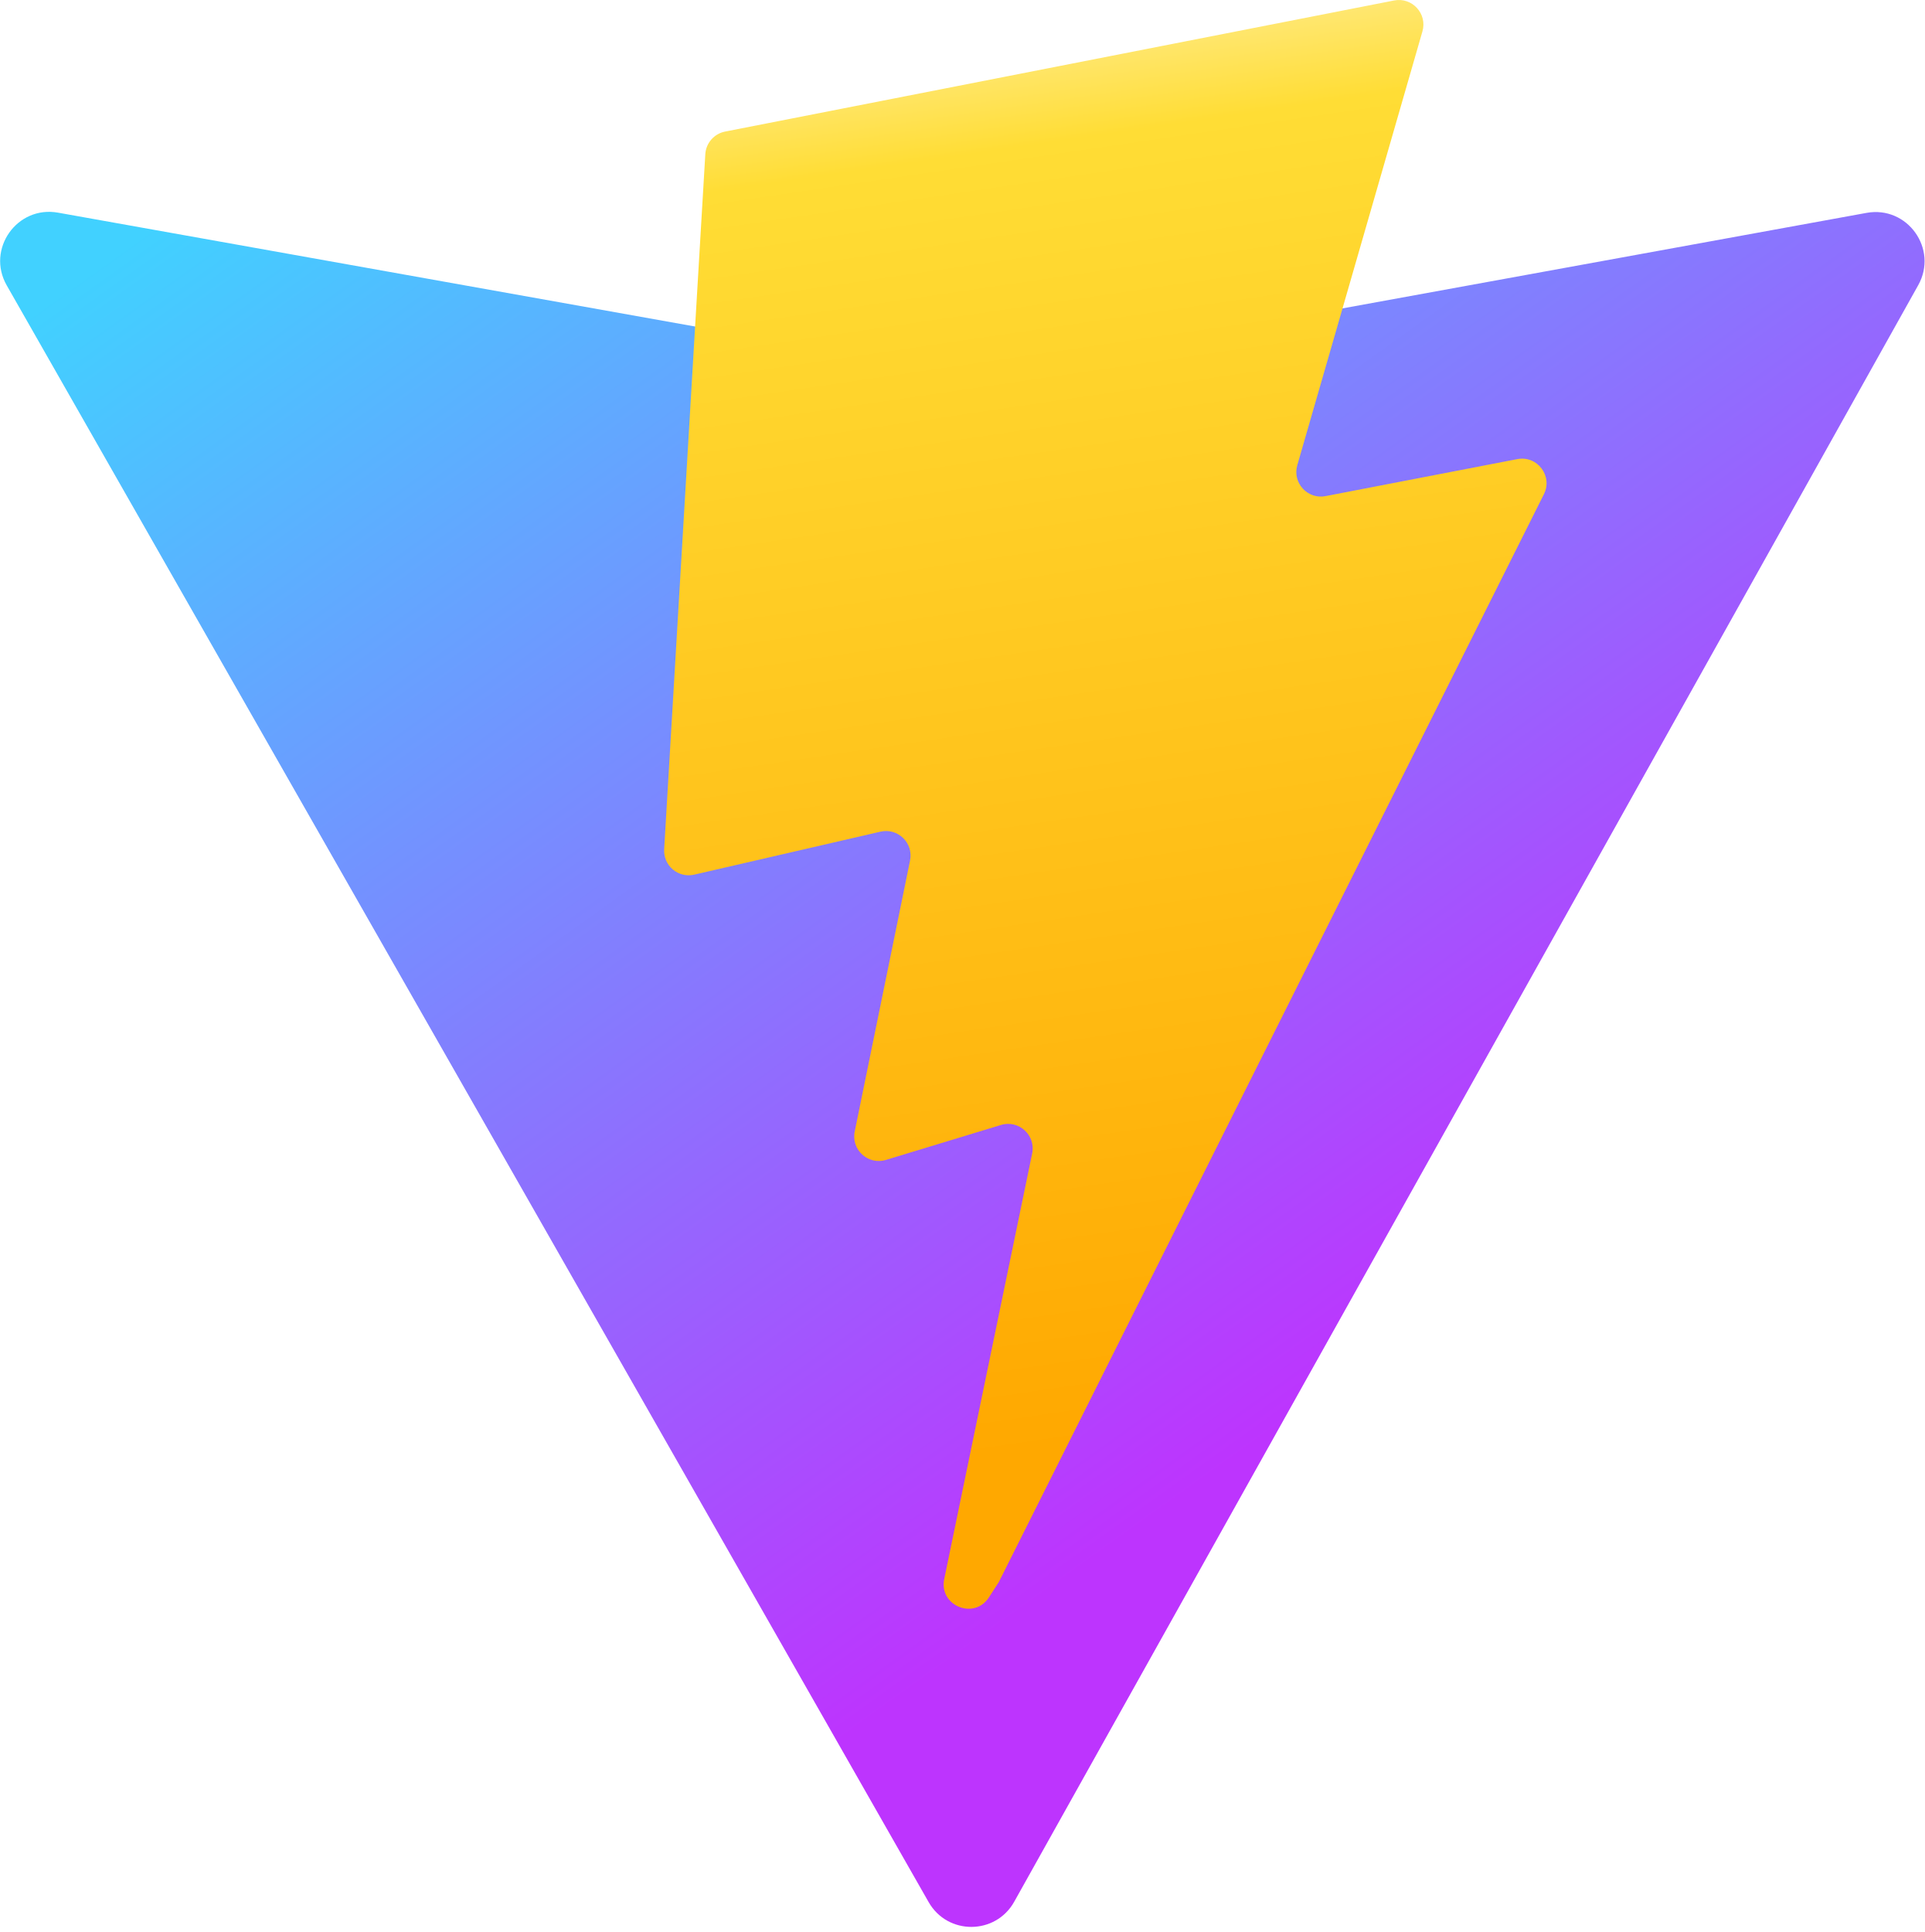
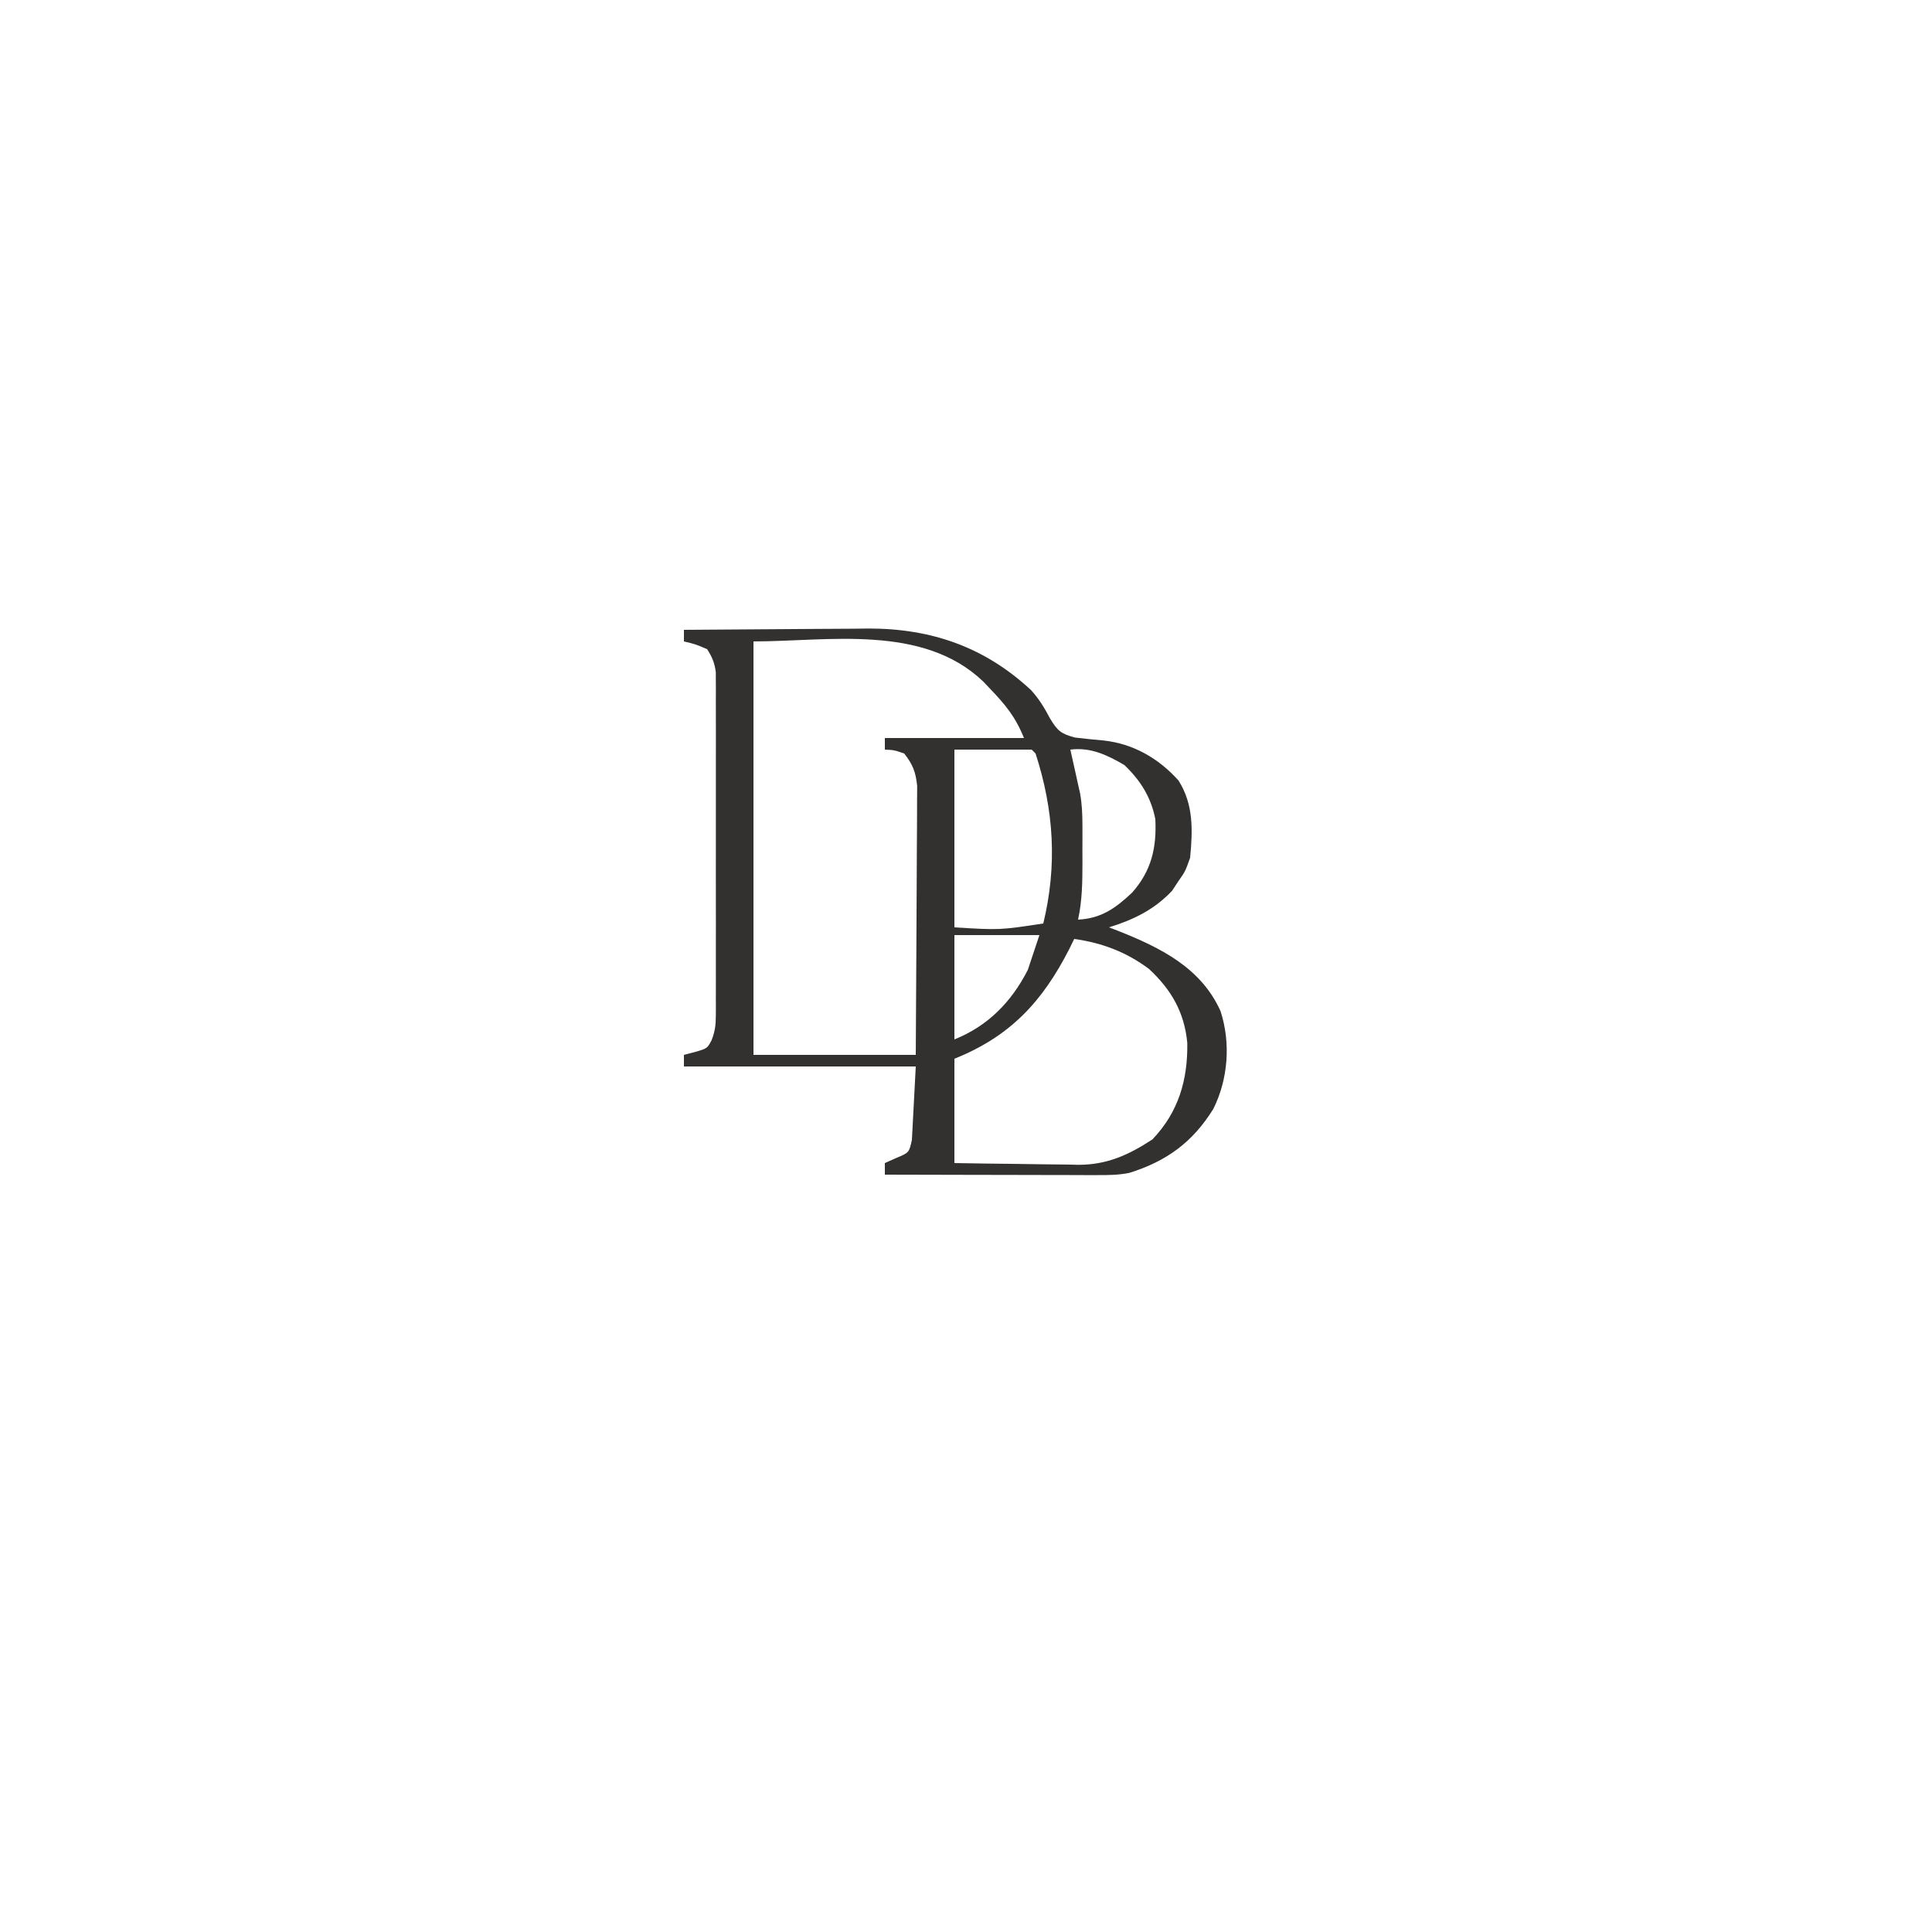
- <svg xmlns="http://www.w3.org/2000/svg" aria-hidden="true" role="img" class="iconify iconify--logos" width="31.88" height="32" preserveAspectRatio="xMidYMid meet" viewBox="0 0 256 257">
-   <defs>
-     <linearGradient id="IconifyId1813088fe1fbc01fb466" x1="-.828%" x2="57.636%" y1="7.652%" y2="78.411%">
-       <stop offset="0%" stop-color="#41D1FF" />
-       <stop offset="100%" stop-color="#BD34FE" />
-     </linearGradient>
-     <linearGradient id="IconifyId1813088fe1fbc01fb467" x1="43.376%" x2="50.316%" y1="2.242%" y2="89.03%">
-       <stop offset="0%" stop-color="#FFEA83" />
-       <stop offset="8.333%" stop-color="#FFDD35" />
-       <stop offset="100%" stop-color="#FFA800" />
-     </linearGradient>
-   </defs>
-   <path fill="url(#IconifyId1813088fe1fbc01fb466)" d="M255.153 37.938L134.897 252.976c-2.483 4.44-8.862 4.466-11.382.048L.875 37.958c-2.746-4.814 1.371-10.646 6.827-9.67l120.385 21.517a6.537 6.537 0 0 0 2.322-.004l117.867-21.483c5.438-.991 9.574 4.796 6.877 9.62Z" />
-   <path fill="url(#IconifyId1813088fe1fbc01fb467)" d="M185.432.063L96.44 17.501a3.268 3.268 0 0 0-2.634 3.014l-5.474 92.456a3.268 3.268 0 0 0 3.997 3.378l24.777-5.718c2.318-.535 4.413 1.507 3.936 3.838l-7.361 36.047c-.495 2.426 1.782 4.5 4.151 3.78l15.304-4.649c2.372-.72 4.652 1.36 4.15 3.788l-11.698 56.621c-.732 3.542 3.979 5.473 5.943 2.437l1.313-2.028l72.516-144.72c1.215-2.423-.88-5.186-3.54-4.672l-25.505 4.922c-2.396.462-4.435-1.77-3.759-4.114l16.646-57.705c.677-2.35-1.37-4.583-3.769-4.113Z" />
+ <svg xmlns="http://www.w3.org/2000/svg" version="1.1" width="500" height="500">
+   <path d="M0 0 C7.355 -0.07 14.71 -0.123 22.065 -0.155 C25.482 -0.171 28.898 -0.192 32.314 -0.226 C36.256 -0.266 40.198 -0.28 44.141 -0.293 C45.951 -0.316 45.951 -0.316 47.797 -0.34 C64.071 -0.343 77.861 4.459 89.852 15.617 C91.962 17.958 93.28 20.166 94.75 22.938 C96.677 26.111 97.515 26.867 101.16 27.867 C103.61 28.166 106.065 28.419 108.523 28.629 C116.254 29.454 122.829 33.227 128 39 C131.915 45.188 131.684 51.84 131 59 C129.75 62.5 129.75 62.5 128 65 C127.443 65.846 126.886 66.691 126.312 67.562 C121.672 72.454 116.385 75.008 110 77 C110.762 77.291 111.524 77.583 112.309 77.883 C123.247 82.226 133.834 87.414 138.875 98.688 C141.554 106.916 140.852 116.281 137 124 C131.665 132.6 124.891 137.554 115.242 140.545 C112.435 141.115 109.811 141.119 106.946 141.114 C105.725 141.113 104.504 141.113 103.246 141.113 C101.933 141.108 100.619 141.103 99.266 141.098 C97.904 141.096 96.542 141.094 95.18 141.093 C91.603 141.09 88.025 141.08 84.448 141.069 C80.795 141.058 77.142 141.054 73.488 141.049 C66.326 141.038 59.163 141.021 52 141 C52 140.01 52 139.02 52 138 C52.969 137.567 53.939 137.134 54.938 136.688 C58.277 135.299 58.277 135.299 59 132 C59.33 125.73 59.66 119.46 60 113 C40.2 113 20.4 113 0 113 C0 112.01 0 111.02 0 110 C0.949 109.752 1.897 109.505 2.875 109.25 C6.032 108.337 6.032 108.337 7.179 106.176 C8.029 103.924 8.251 102.334 8.254 99.939 C8.26 99.14 8.265 98.341 8.271 97.518 C8.267 96.65 8.263 95.783 8.259 94.889 C8.262 93.968 8.266 93.047 8.269 92.099 C8.278 89.055 8.272 86.012 8.266 82.969 C8.267 80.854 8.269 78.74 8.271 76.625 C8.274 72.193 8.27 67.761 8.261 63.33 C8.249 57.647 8.256 51.964 8.268 46.281 C8.275 41.914 8.273 37.548 8.268 33.181 C8.266 31.085 8.268 28.99 8.273 26.894 C8.278 23.967 8.27 21.039 8.259 18.111 C8.263 17.244 8.267 16.376 8.271 15.482 C8.265 14.683 8.26 13.884 8.254 13.061 C8.253 12.023 8.253 12.023 8.252 10.965 C7.946 8.578 7.306 7.02 6 5 C2.958 3.708 2.958 3.708 0 3 C0 2.01 0 1.02 0 0 Z M18 3 C18 38.31 18 73.62 18 110 C31.86 110 45.72 110 60 110 C60.087 97.147 60.087 97.147 60.146 84.295 C60.164 79.052 60.186 73.809 60.226 68.566 C60.259 64.339 60.277 60.111 60.285 55.884 C60.29 54.272 60.301 52.66 60.317 51.048 C60.339 48.788 60.342 46.529 60.341 44.269 C60.347 42.983 60.354 41.697 60.361 40.373 C59.973 36.746 59.241 34.853 57 32 C54.409 31.113 54.409 31.113 52 31 C52 30.01 52 29.02 52 28 C63.88 28 75.76 28 88 28 C85.768 22.421 83.095 19.263 79 15 C78.474 14.448 77.948 13.897 77.406 13.328 C61.714 -1.595 37.228 3 18 3 Z M70 31 C70 46.18 70 61.36 70 77 C81.697 77.713 81.697 77.713 93 76 C96.648 60.92 95.749 46.649 91 32 C90.67 31.67 90.34 31.34 90 31 C83.4 31 76.8 31 70 31 Z M100 31 C100.133 31.592 100.266 32.183 100.402 32.793 C100.579 33.583 100.756 34.373 100.938 35.188 C101.112 35.965 101.286 36.742 101.465 37.543 C101.641 38.354 101.818 39.165 102 40 C102.173 40.762 102.347 41.523 102.525 42.308 C103.018 45.104 103.129 47.69 103.133 50.527 C103.134 51.567 103.135 52.607 103.137 53.678 C103.133 54.753 103.129 55.829 103.125 56.938 C103.129 58.009 103.133 59.081 103.137 60.186 C103.13 65.228 103.085 70.048 102 75 C108.024 74.699 111.741 72.014 116 68 C120.969 62.394 122.368 56.414 122 49 C120.886 43.323 118.182 39 114 35 C109.578 32.411 105.231 30.325 100 31 Z M70 79 C70 87.91 70 96.82 70 106 C78.654 102.538 84.77 96.311 89 88 C89.99 85.03 90.98 82.06 92 79 C84.74 79 77.48 79 70 79 Z M101 80 C100.399 81.234 100.399 81.234 99.785 82.492 C92.818 96.173 84.487 105.205 70 111 C70 119.91 70 128.82 70 138 C75.39 138.092 80.778 138.172 86.168 138.22 C87.998 138.24 89.828 138.267 91.658 138.302 C94.302 138.351 96.946 138.373 99.59 138.391 C100.396 138.411 101.203 138.432 102.034 138.453 C109.499 138.456 115.065 135.919 121.25 131.875 C127.994 124.825 130.409 116.487 130.27 106.941 C129.545 99.034 126.131 93.098 120.348 87.758 C114.499 83.379 108.196 81.002 101 80 Z " fill="#323130" transform="translate(177,163)" />
</svg>
